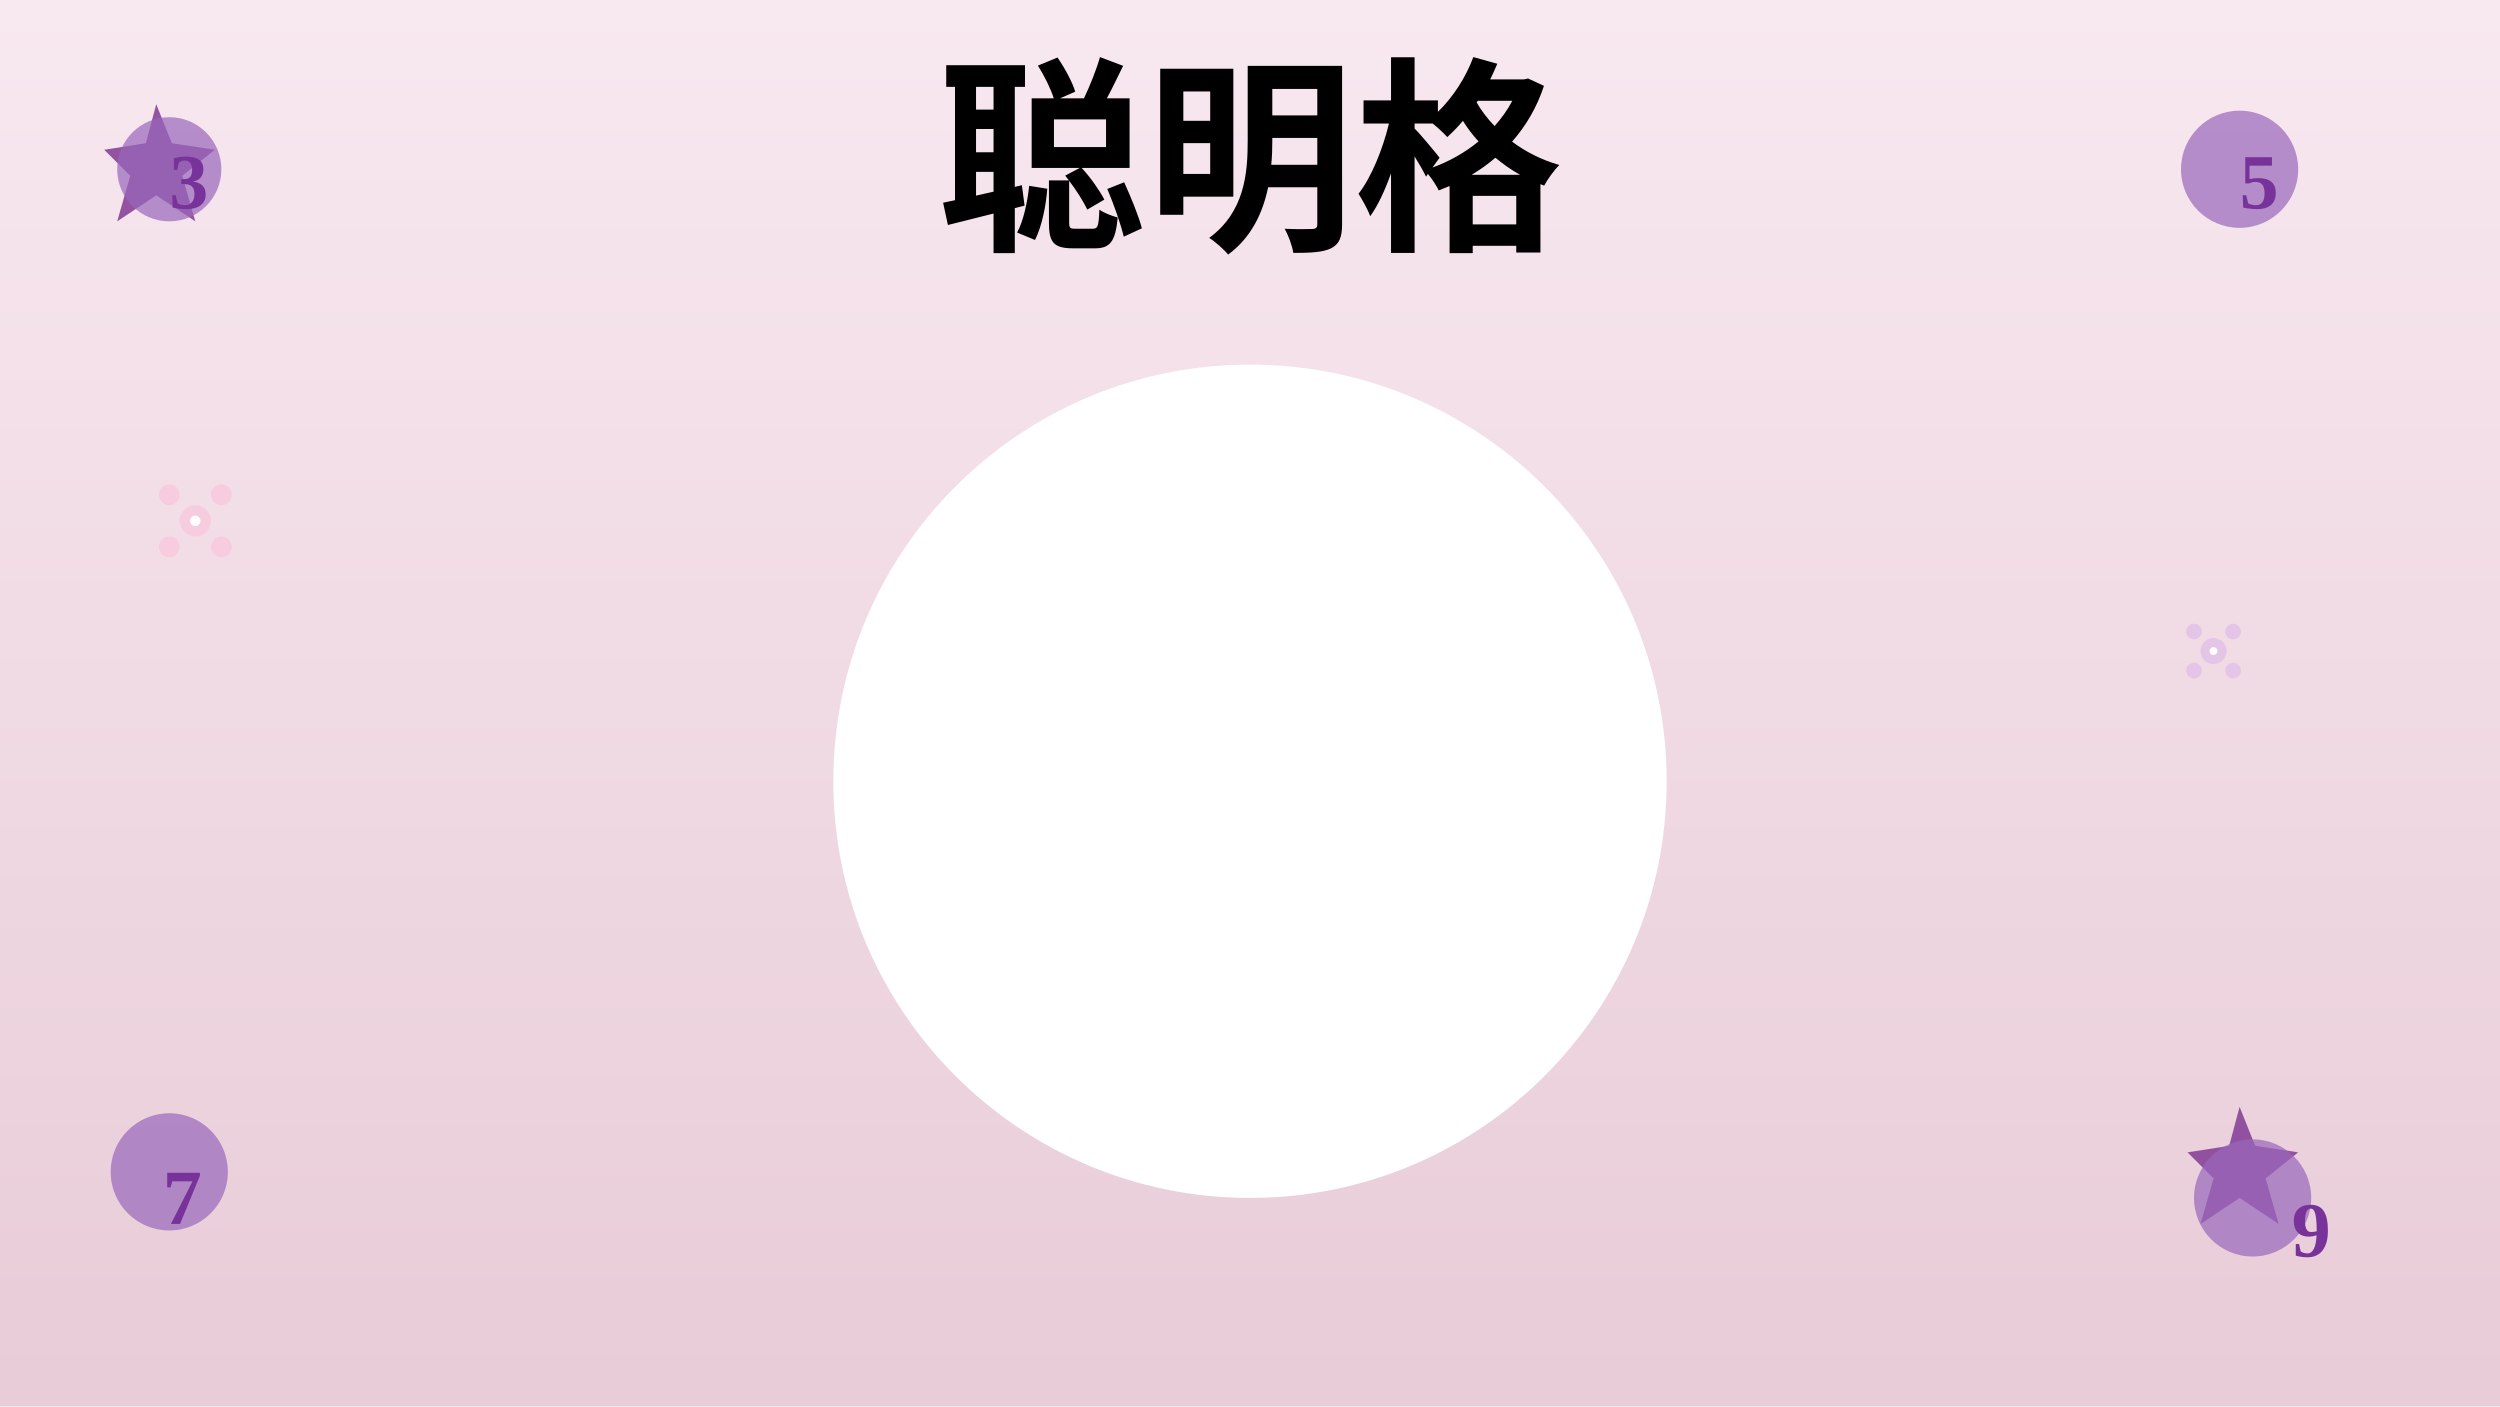
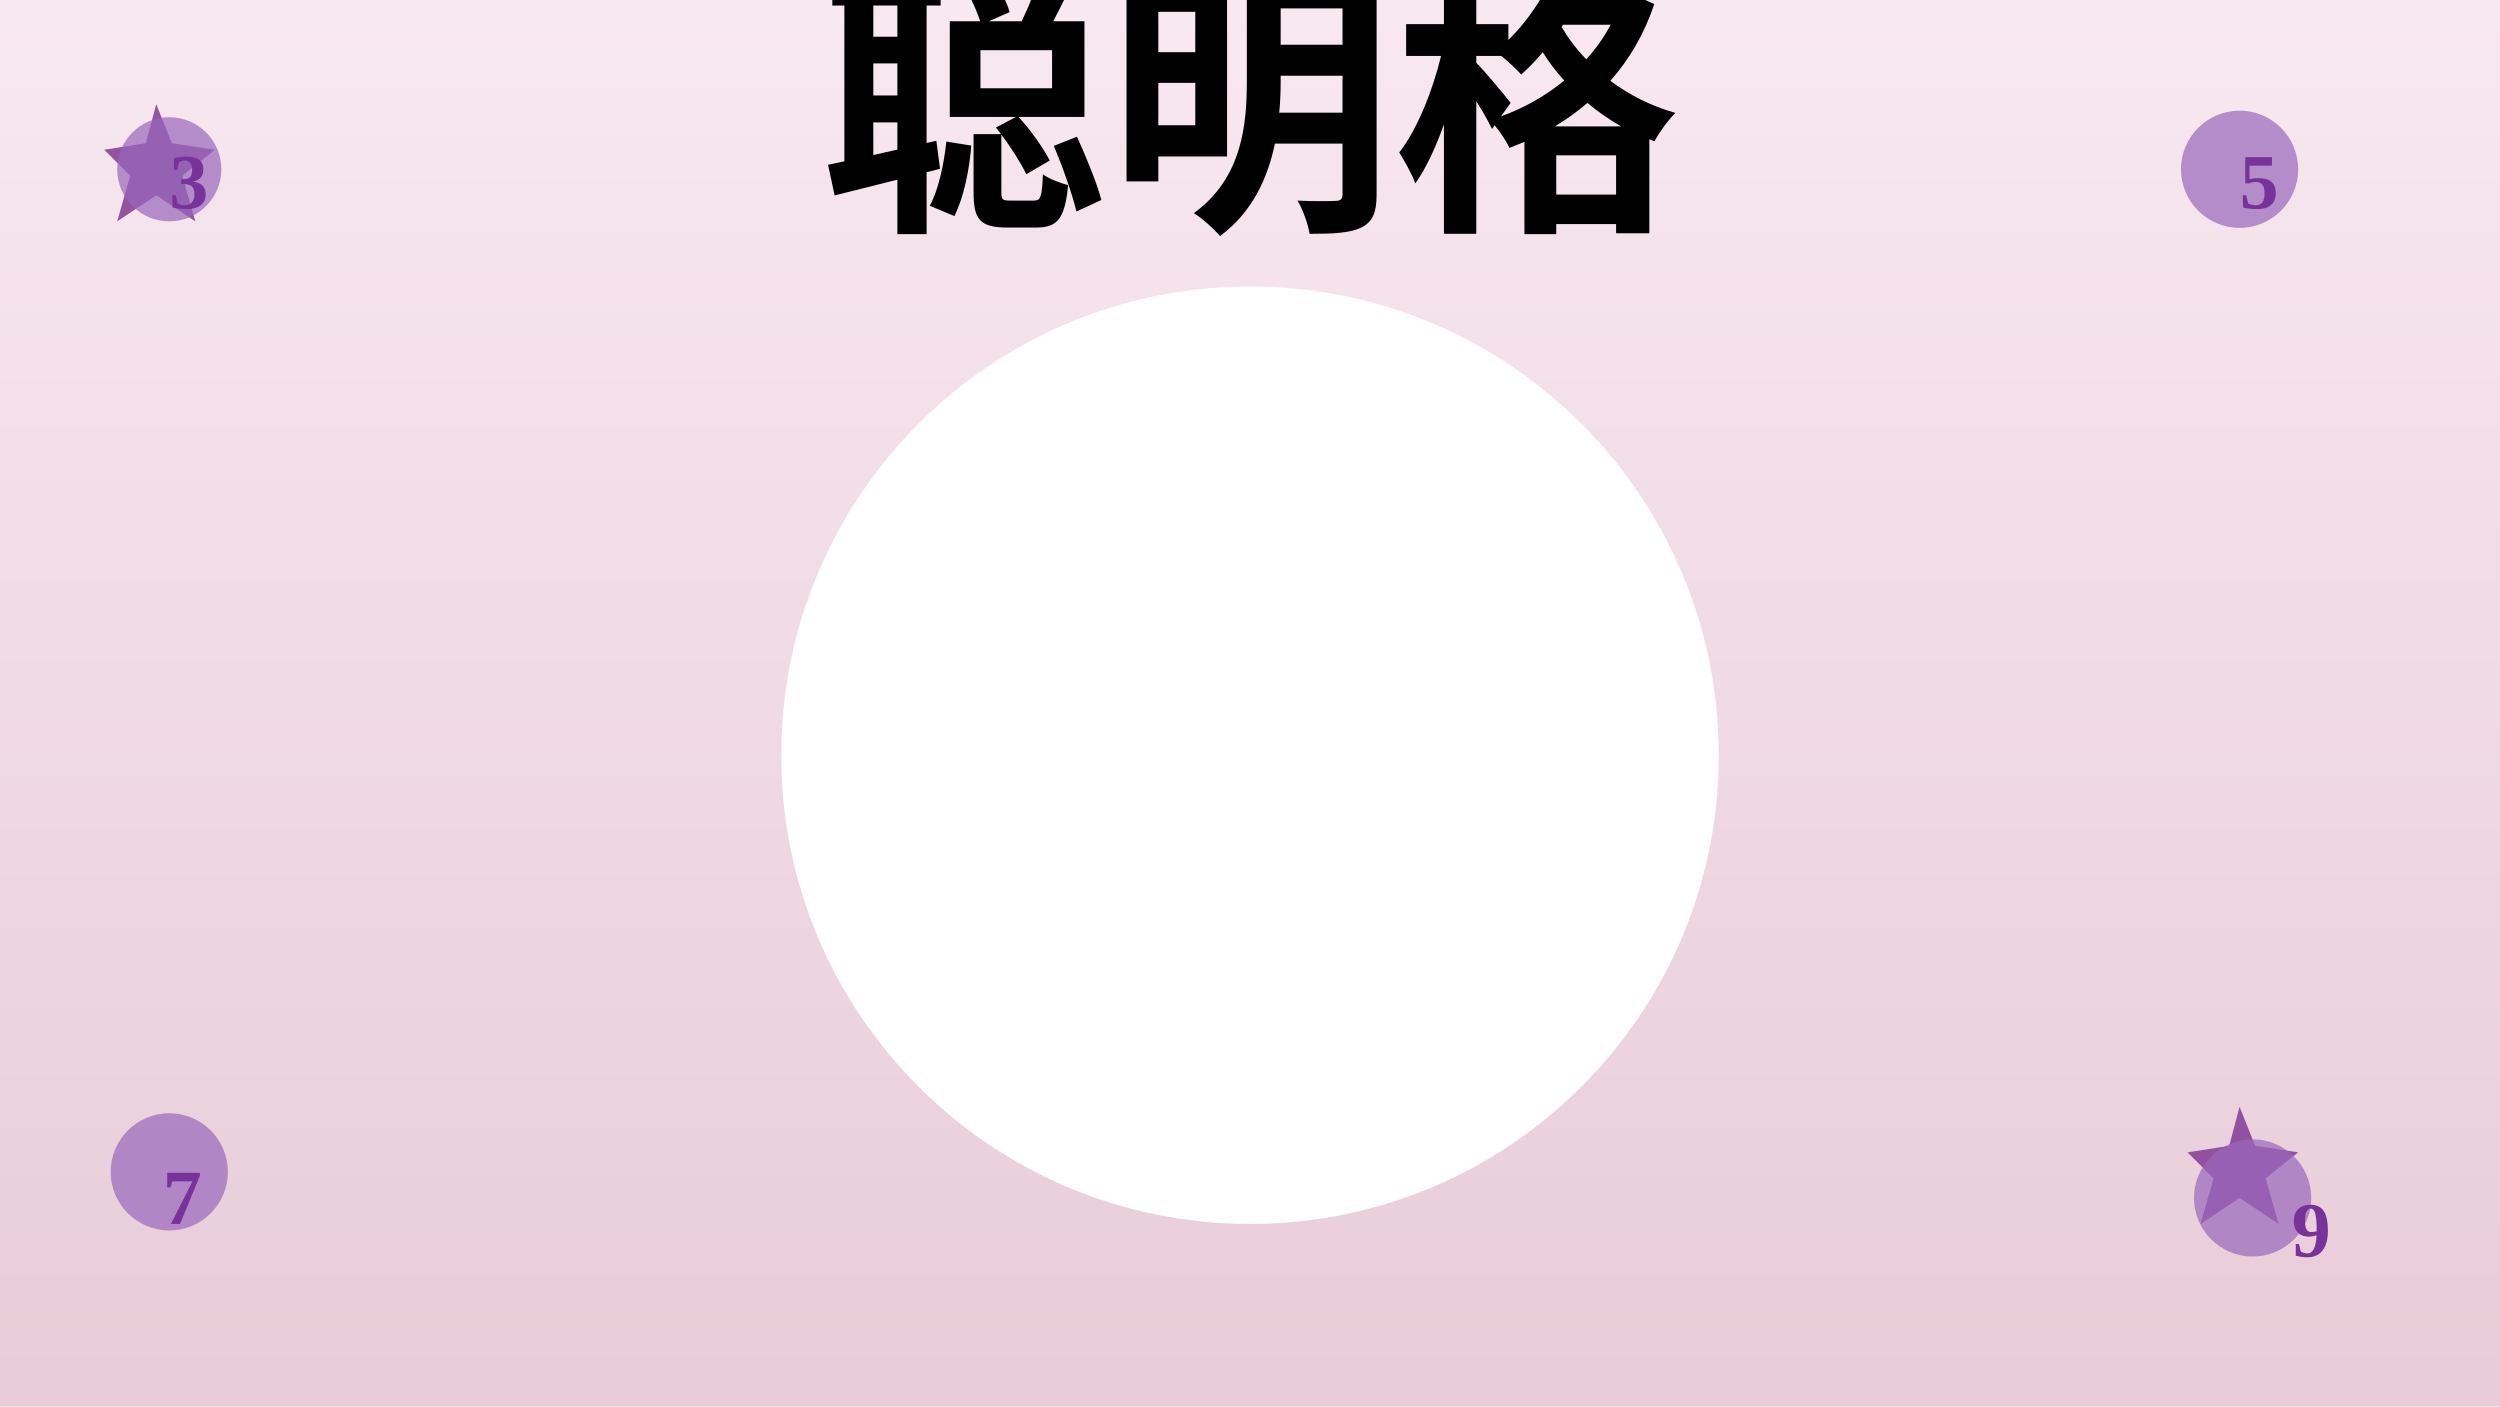
<svg xmlns="http://www.w3.org/2000/svg" width="1920" height="1080">
  <defs>
    <linearGradient id="bgGradient" x1="0%" y1="0%" x2="0%" y2="100%">
      <stop offset="0%" style="stop-color:#f8e8f0;stop-opacity:1" />
      <stop offset="100%" style="stop-color:#e8ccd7;stop-opacity:1" />
    </linearGradient>
  </defs>
  <rect width="100%" height="100%" fill="url(#bgGradient)" />
  <g transform="translate(80, 80)">
    <path d="M 40 0 L 52 30 L 85 35 L 60 55 L 70 90 L 40 70 L 10 90 L 20 55 L 0 35 L 32 30 Z" fill="#884499" opacity="0.9" />
    <circle cx="50" cy="50" r="40" fill="#9966bb" opacity="0.7" />
    <text x="50" y="80" font-size="60" fill="#773399" font-weight="bold">3</text>
  </g>
  <g transform="translate(1770, 80)">
    <circle cx="-50" cy="50" r="45" fill="#9966bb" opacity="0.7" />
    <text x="-50" y="80" font-size="60" fill="#773399" font-weight="bold">5</text>
  </g>
  <g transform="translate(80, 950)">
    <circle cx="50" cy="-50" r="45" fill="#9966bb" opacity="0.7" />
    <text x="45" y="-10" font-size="60" fill="#773399" font-weight="bold">7</text>
  </g>
  <g transform="translate(1800, 970)">
    <path d="M -80 -120 L -68 -90 L -35 -85 L -60 -65 L -50 -30 L -80 -50 L -110 -30 L -100 -65 L -120 -85 L -88 -90 Z" fill="#884499" opacity="0.9" />
    <circle cx="-70" cy="-50" r="45" fill="#9966bb" opacity="0.7" />
    <text x="-40" y="-5" font-size="60" fill="#773399" font-weight="bold">9</text>
  </g>
-   <g transform="translate(150, 400)">
-     <circle cx="0" cy="0" r="12" fill="#f8c8dc" opacity="0.8" />
-     <circle cx="-20" cy="-20" r="8" fill="#f8c8dc" opacity="0.8" />
-     <circle cx="20" cy="-20" r="8" fill="#f8c8dc" opacity="0.8" />
-     <circle cx="-20" cy="20" r="8" fill="#f8c8dc" opacity="0.8" />
-     <circle cx="20" cy="20" r="8" fill="#f8c8dc" opacity="0.8" />
-     <circle cx="0" cy="0" r="4" fill="#fff" opacity="1" />
-   </g>
-   <g transform="translate(1700, 500)">
-     <circle cx="0" cy="0" r="10" fill="#e1bee7" opacity="0.8" />
-     <circle cx="-15" cy="-15" r="6" fill="#e1bee7" opacity="0.8" />
-     <circle cx="15" cy="-15" r="6" fill="#e1bee7" opacity="0.8" />
-     <circle cx="-15" cy="15" r="6" fill="#e1bee7" opacity="0.8" />
-     <circle cx="15" cy="15" r="6" fill="#e1bee7" opacity="0.8" />
-     <circle cx="0" cy="0" r="3" fill="#fff" opacity="1" />
-   </g>
-   <text x="960" y="180" font-size="160" font-weight="bold" font-family="Arial Rounded MT Bold, sans-serif" text-anchor="middle" fill="#000000">聪明格</text>
-   <circle cx="960" cy="600" r="320" fill="white" opacity="1" />
+   <text x="960" y="160" text-anchor="middle" font-size="220" font-weight="900" fill="#000000" opacity="1">聪明格</text>
+   <circle cx="960" cy="580" r="360" fill="#ffffff" opacity="1" />
</svg>
